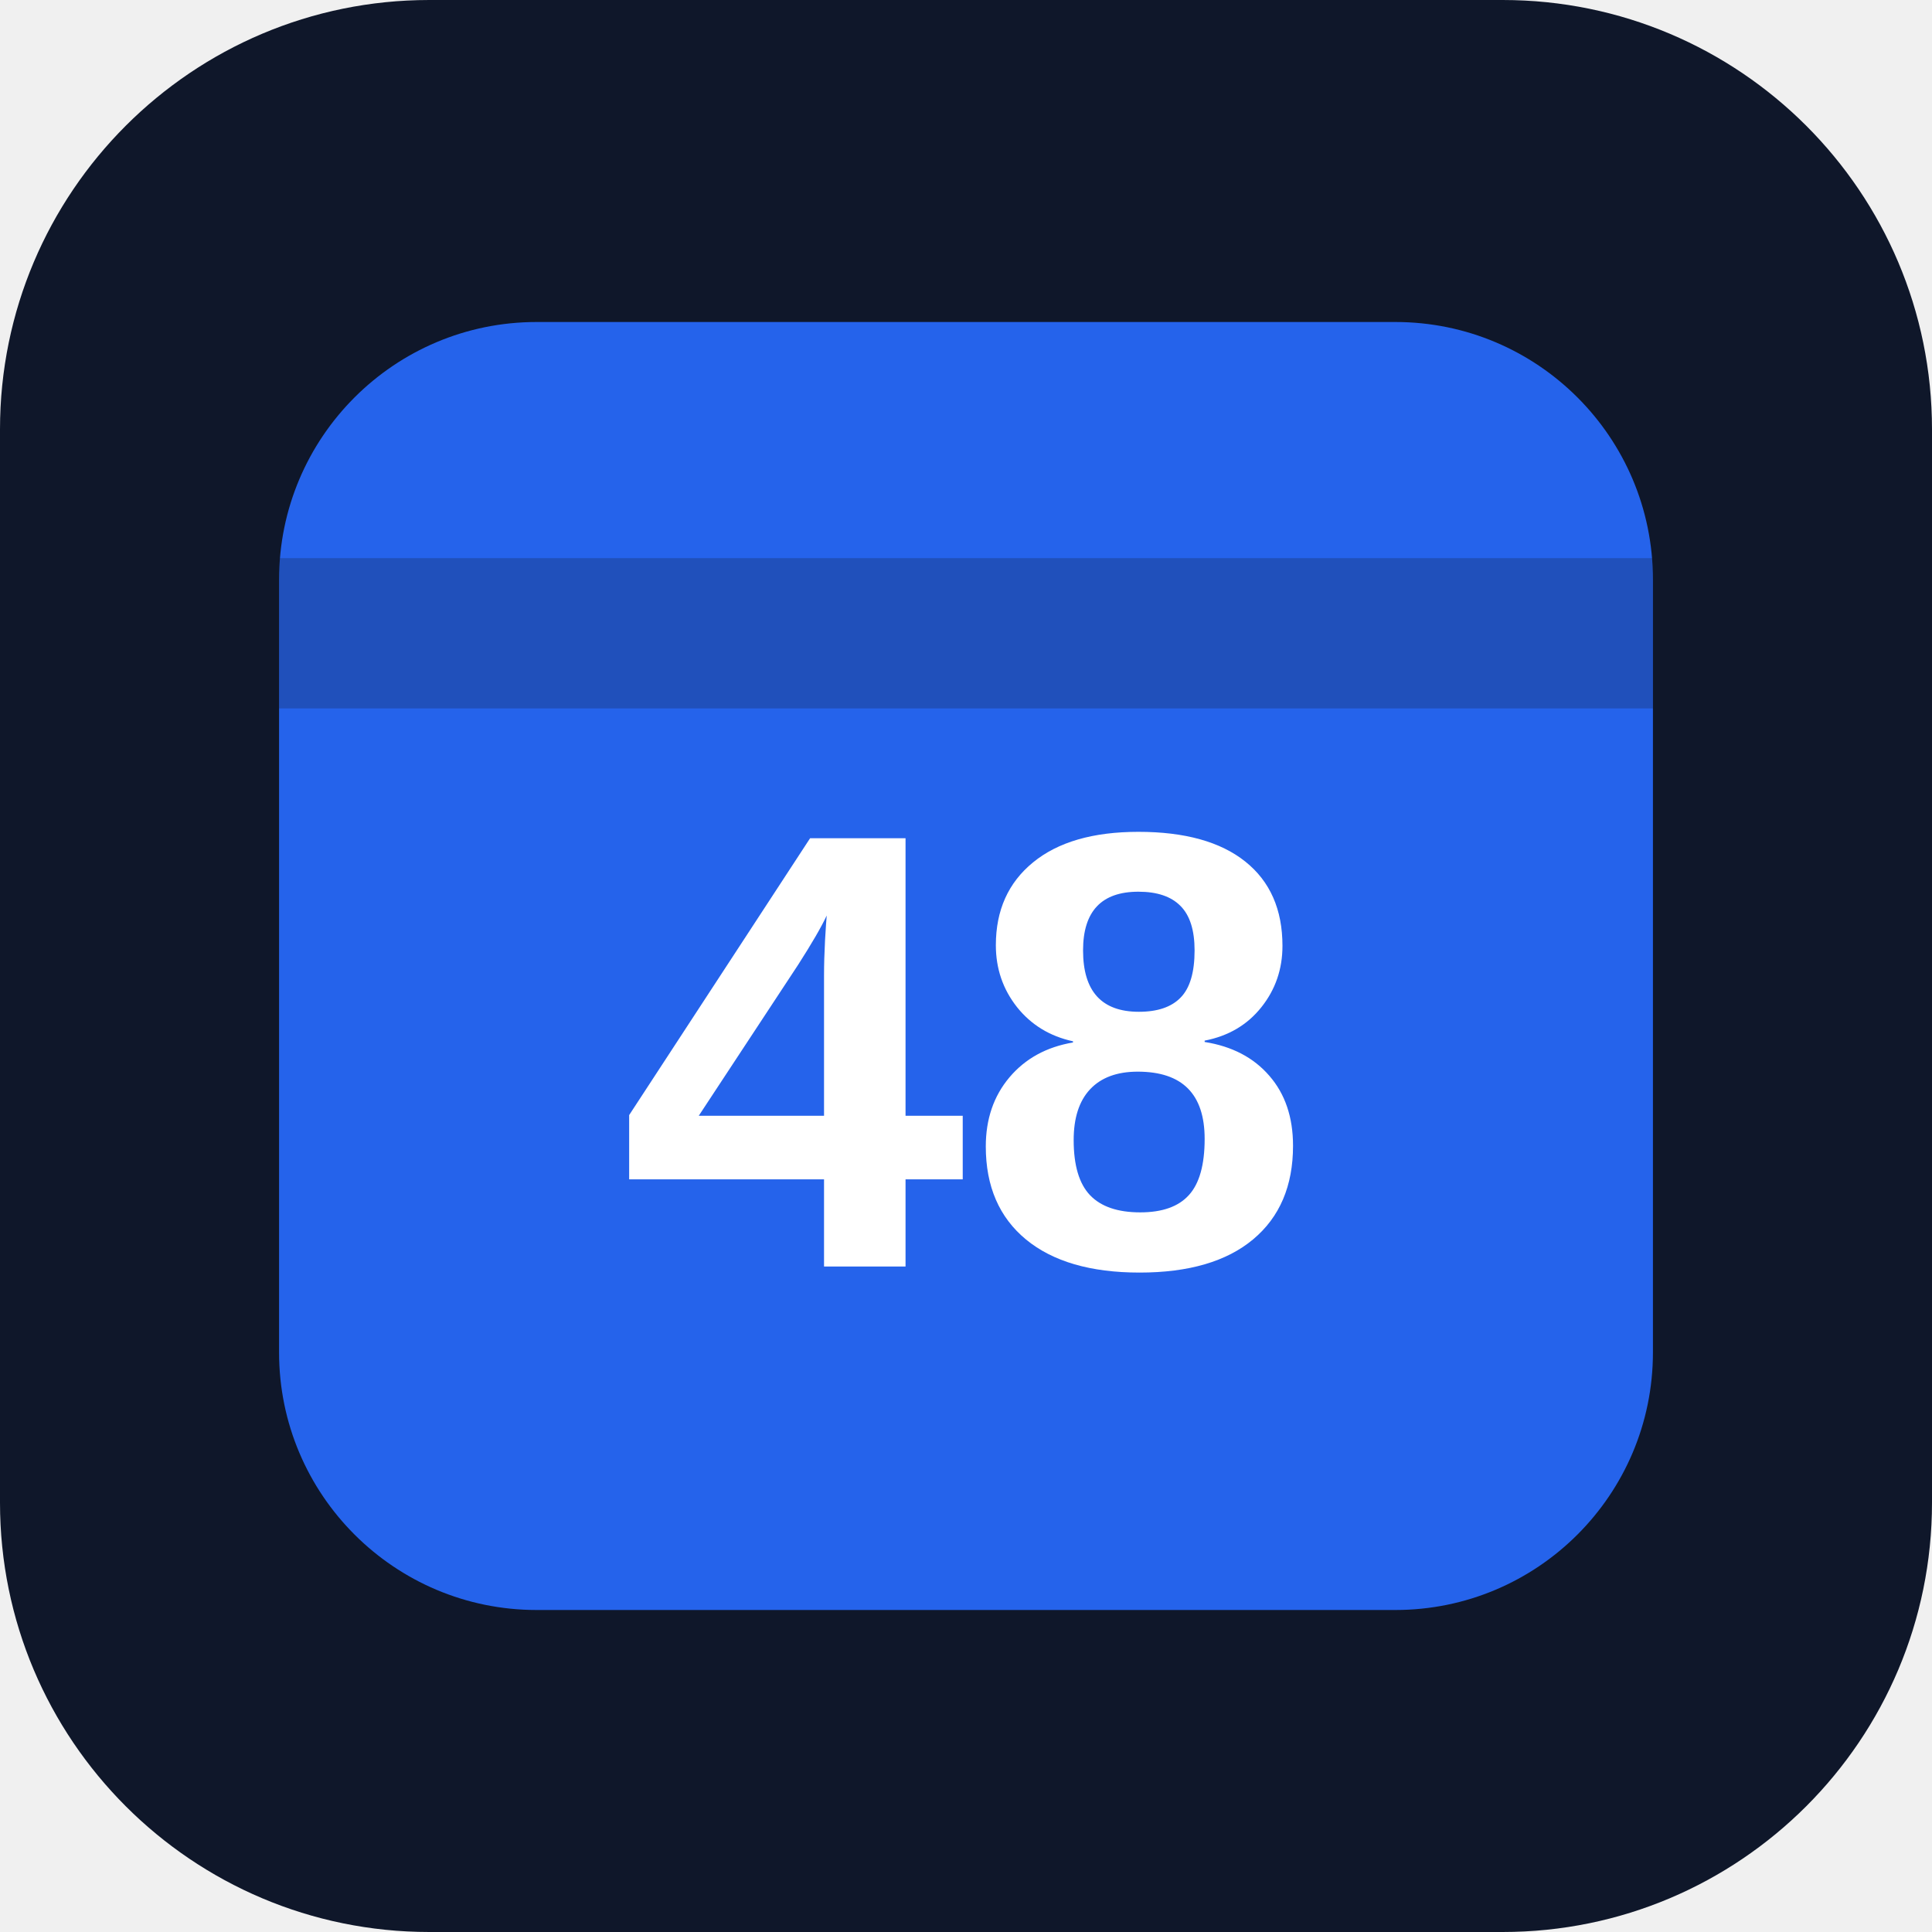
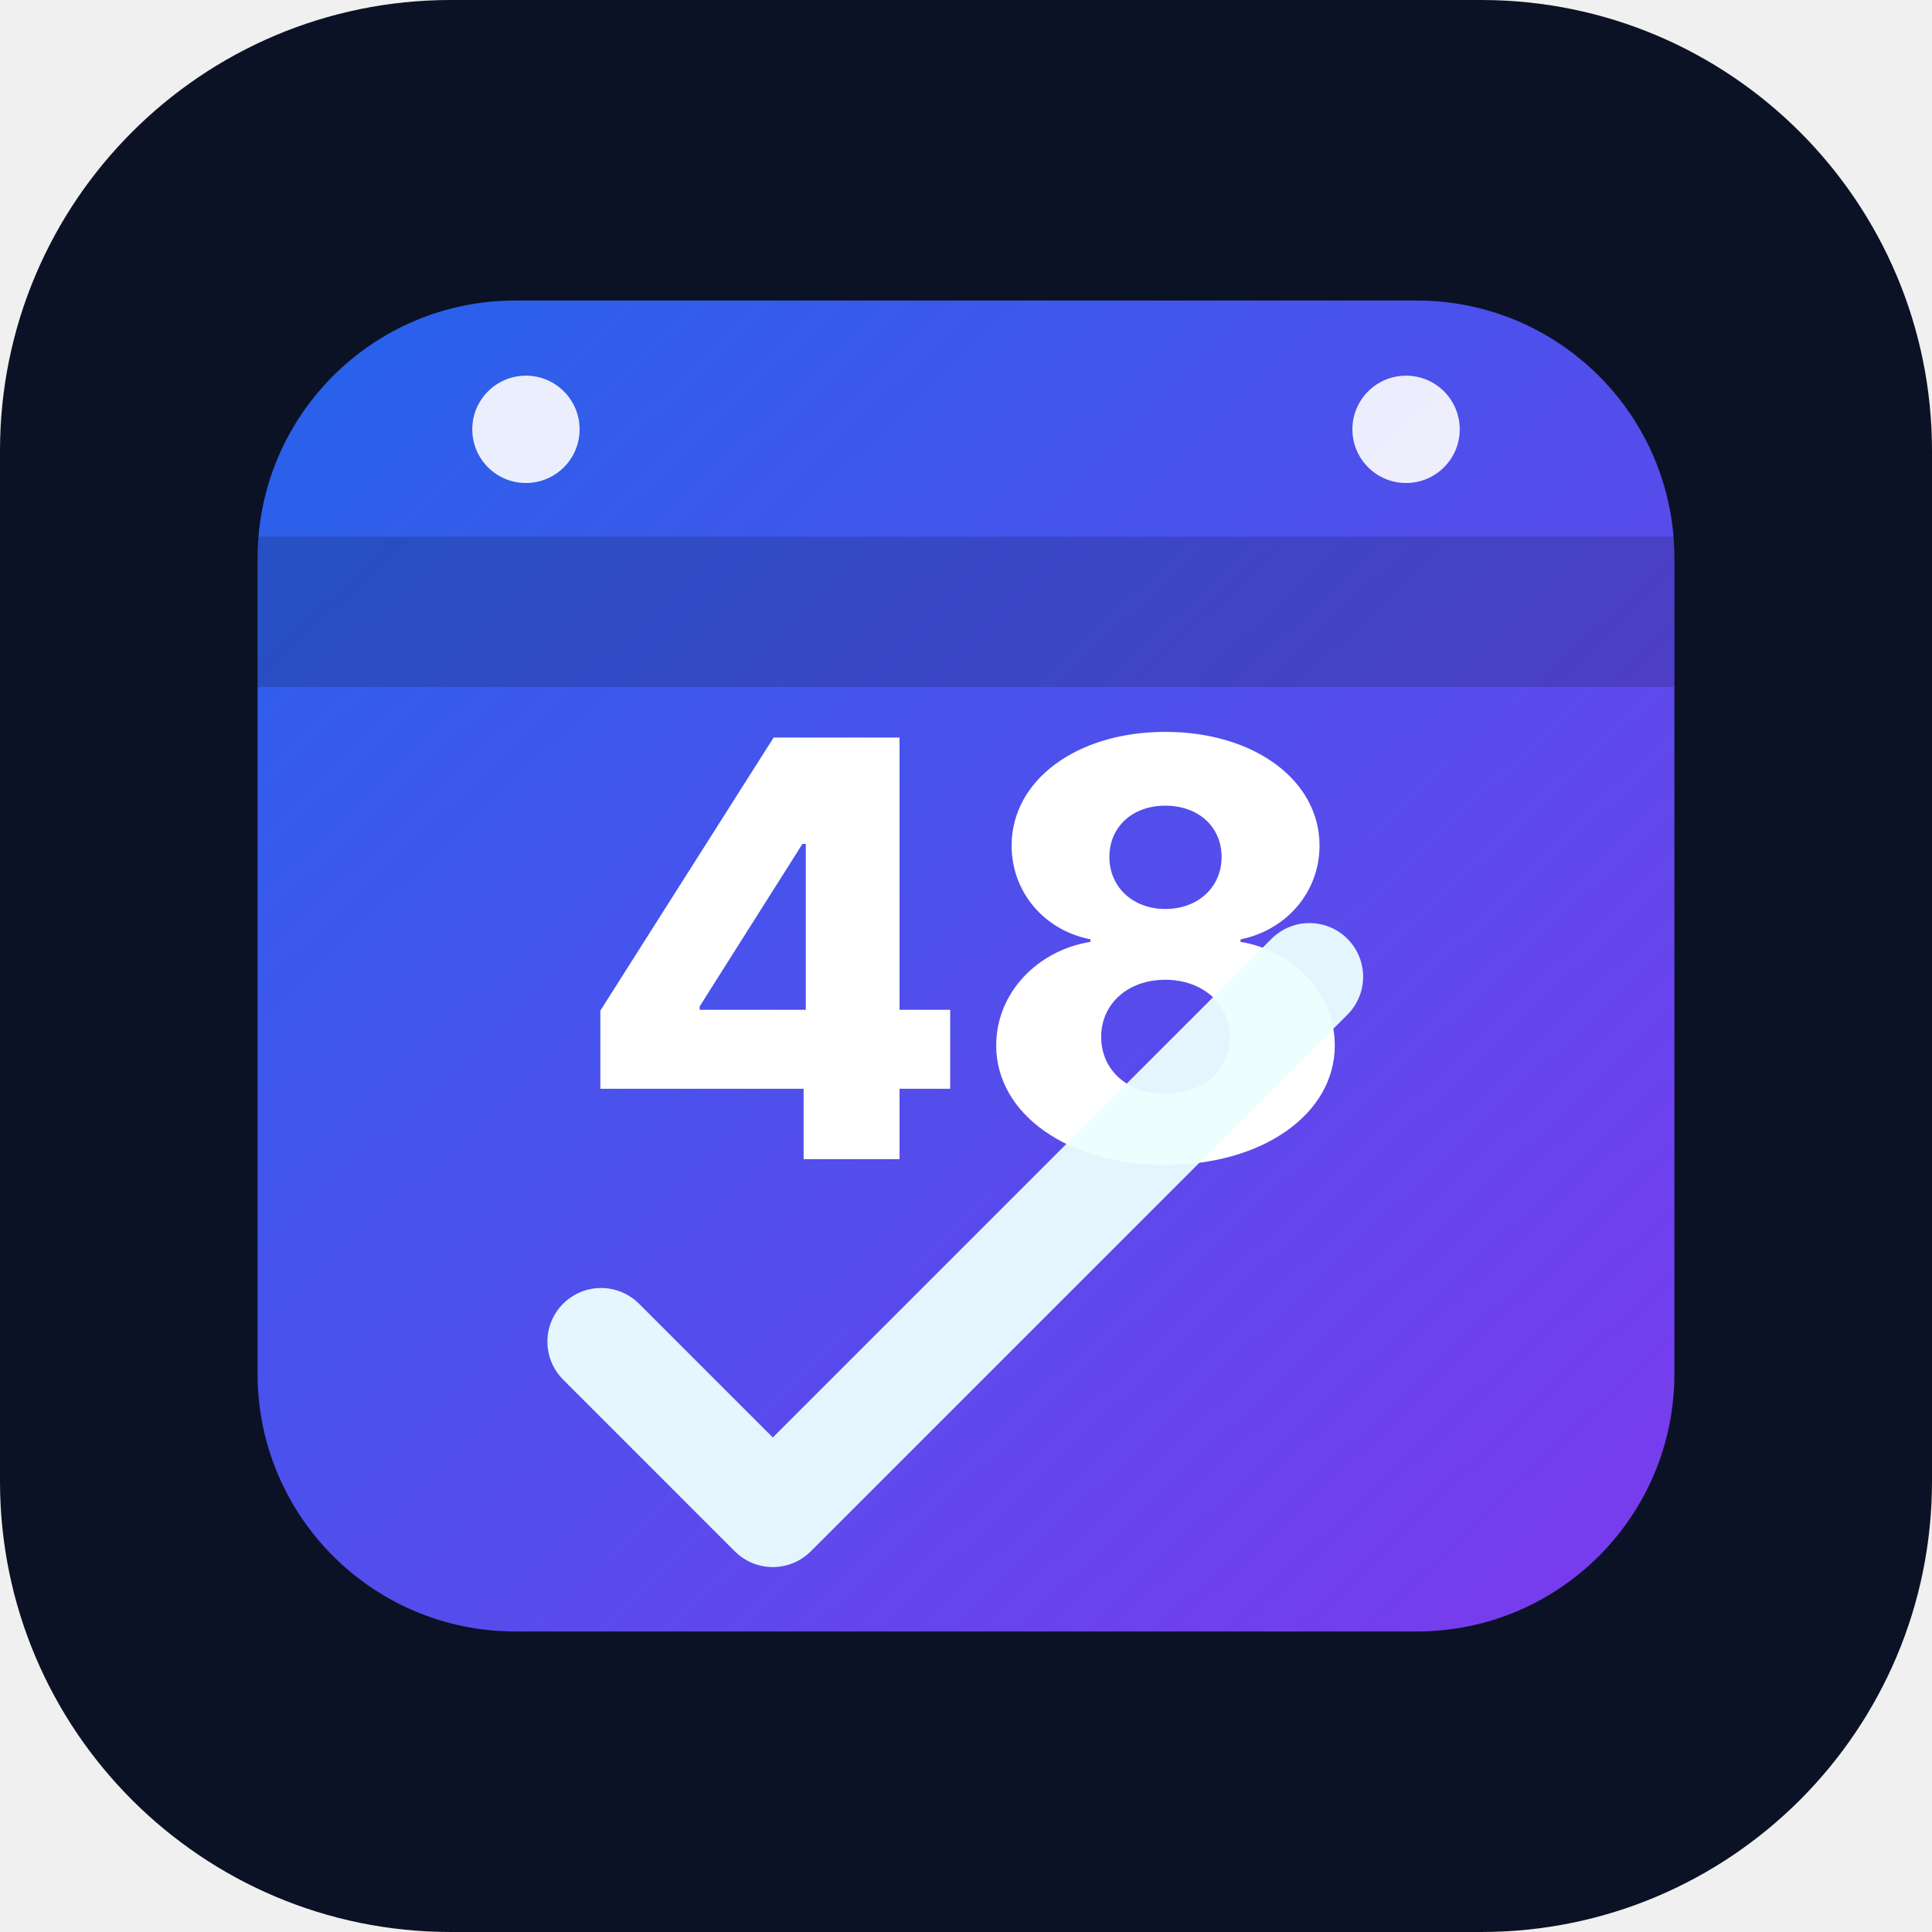
- <svg xmlns="http://www.w3.org/2000/svg" width="180" height="180" viewBox="0 0 180 180" role="img" aria-label="48Takvim apple touch icon">
-   <rect width="180" height="180" rx="40" fill="#0f172a" />
-   <rect x="26" y="30" width="128" height="120" rx="24" fill="#2563eb" />
-   <rect x="26" y="52" width="128" height="14" fill="#0f172a" opacity="0.25" />
-   <text x="90" y="118" text-anchor="middle" font-size="58" font-family="Arial, sans-serif" font-weight="700" fill="#fff">48</text>
+ <svg xmlns="http://www.w3.org/2000/svg" width="180" height="180" viewBox="0 0 180 180" role="img" aria-label="48Takvim Apple Touch Icon">
+   <defs>
+     <linearGradient id="g180" x1="0" y1="0" x2="1" y2="1">
+       <stop offset="0%" stop-color="#2563eb" />
+       <stop offset="100%" stop-color="#7c3aed" />
+     </linearGradient>
+   </defs>
+   <rect width="180" height="180" rx="42" fill="#0b1226" />
+   <rect x="24" y="28" width="132" height="124" rx="24" fill="url(#g180)" />
+   <rect x="24" y="50" width="132" height="14" fill="#0b1226" opacity="0.2" />
+   <circle cx="49" cy="40" r="5" fill="#ffffff" opacity="0.9" />
+   <circle cx="131" cy="40" r="5" fill="#ffffff" opacity="0.9" />
+   <text x="90" y="108" text-anchor="middle" font-size="54" font-family="Inter, Arial, sans-serif" font-weight="800" fill="#ffffff">48</text>
+   <path d="M56 125l16 16 50-50" fill="none" stroke="#ecfeff" stroke-width="10" stroke-linecap="round" stroke-linejoin="round" opacity="0.95" />
</svg>
